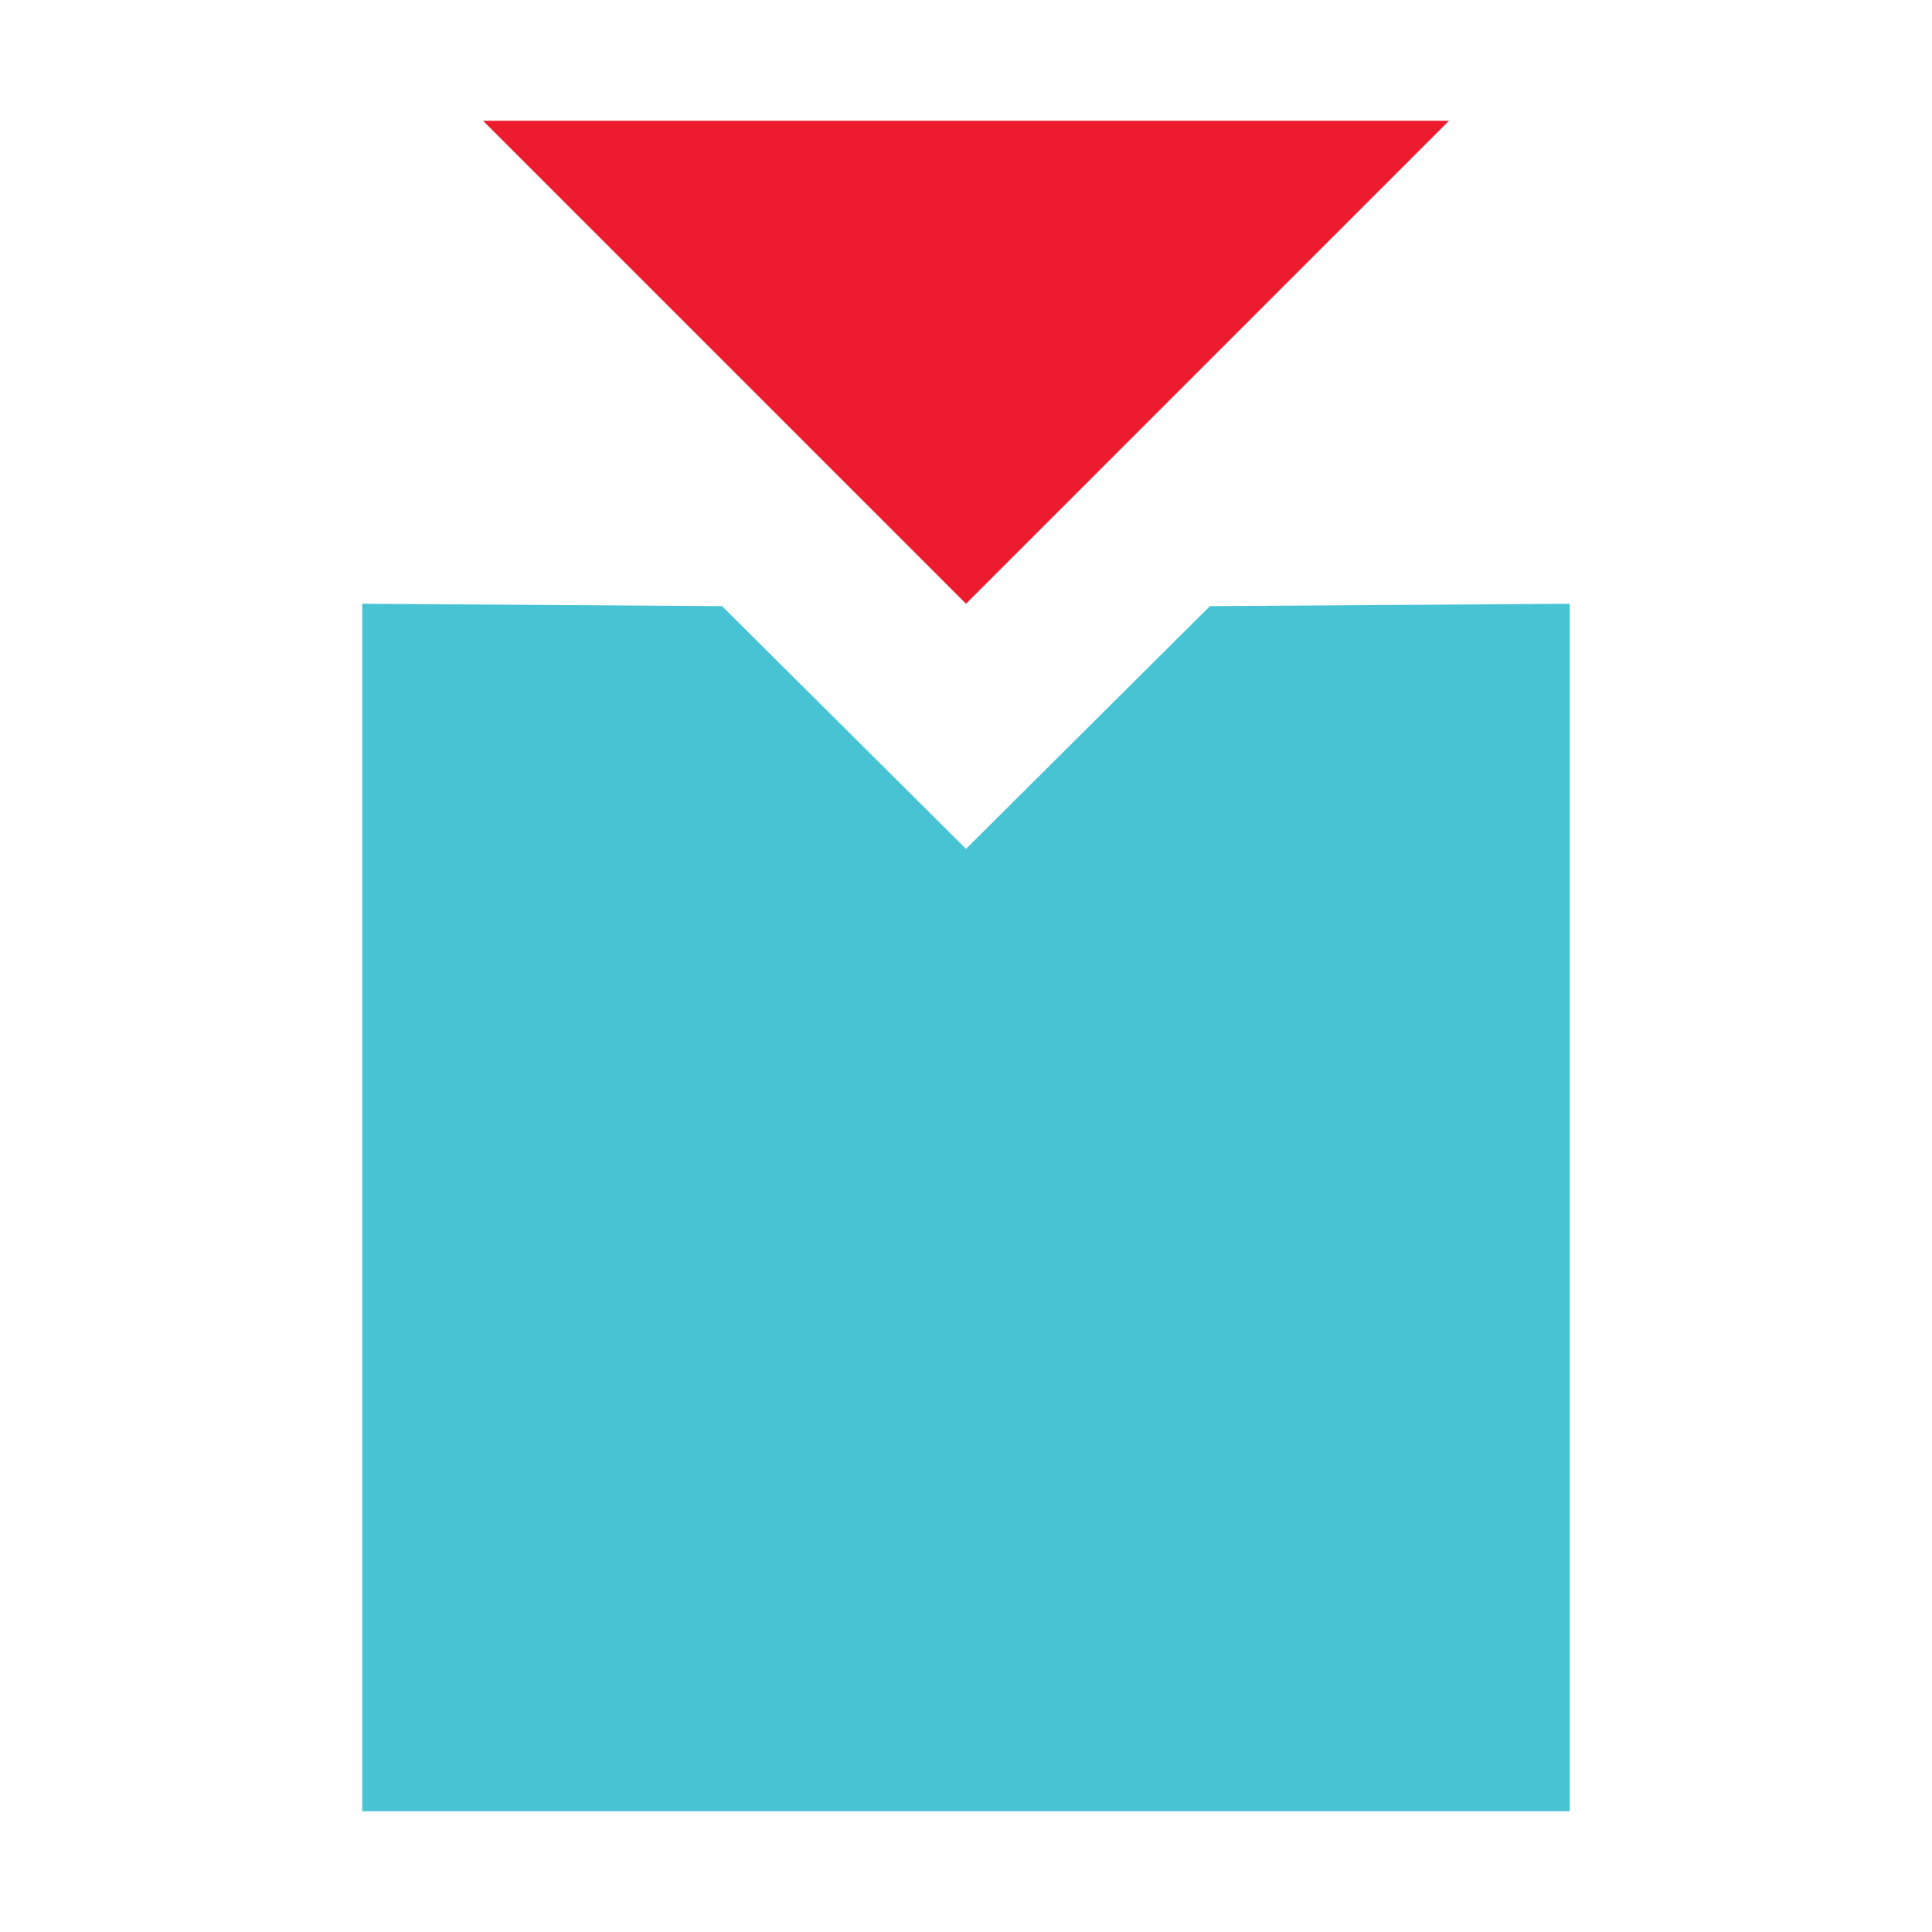
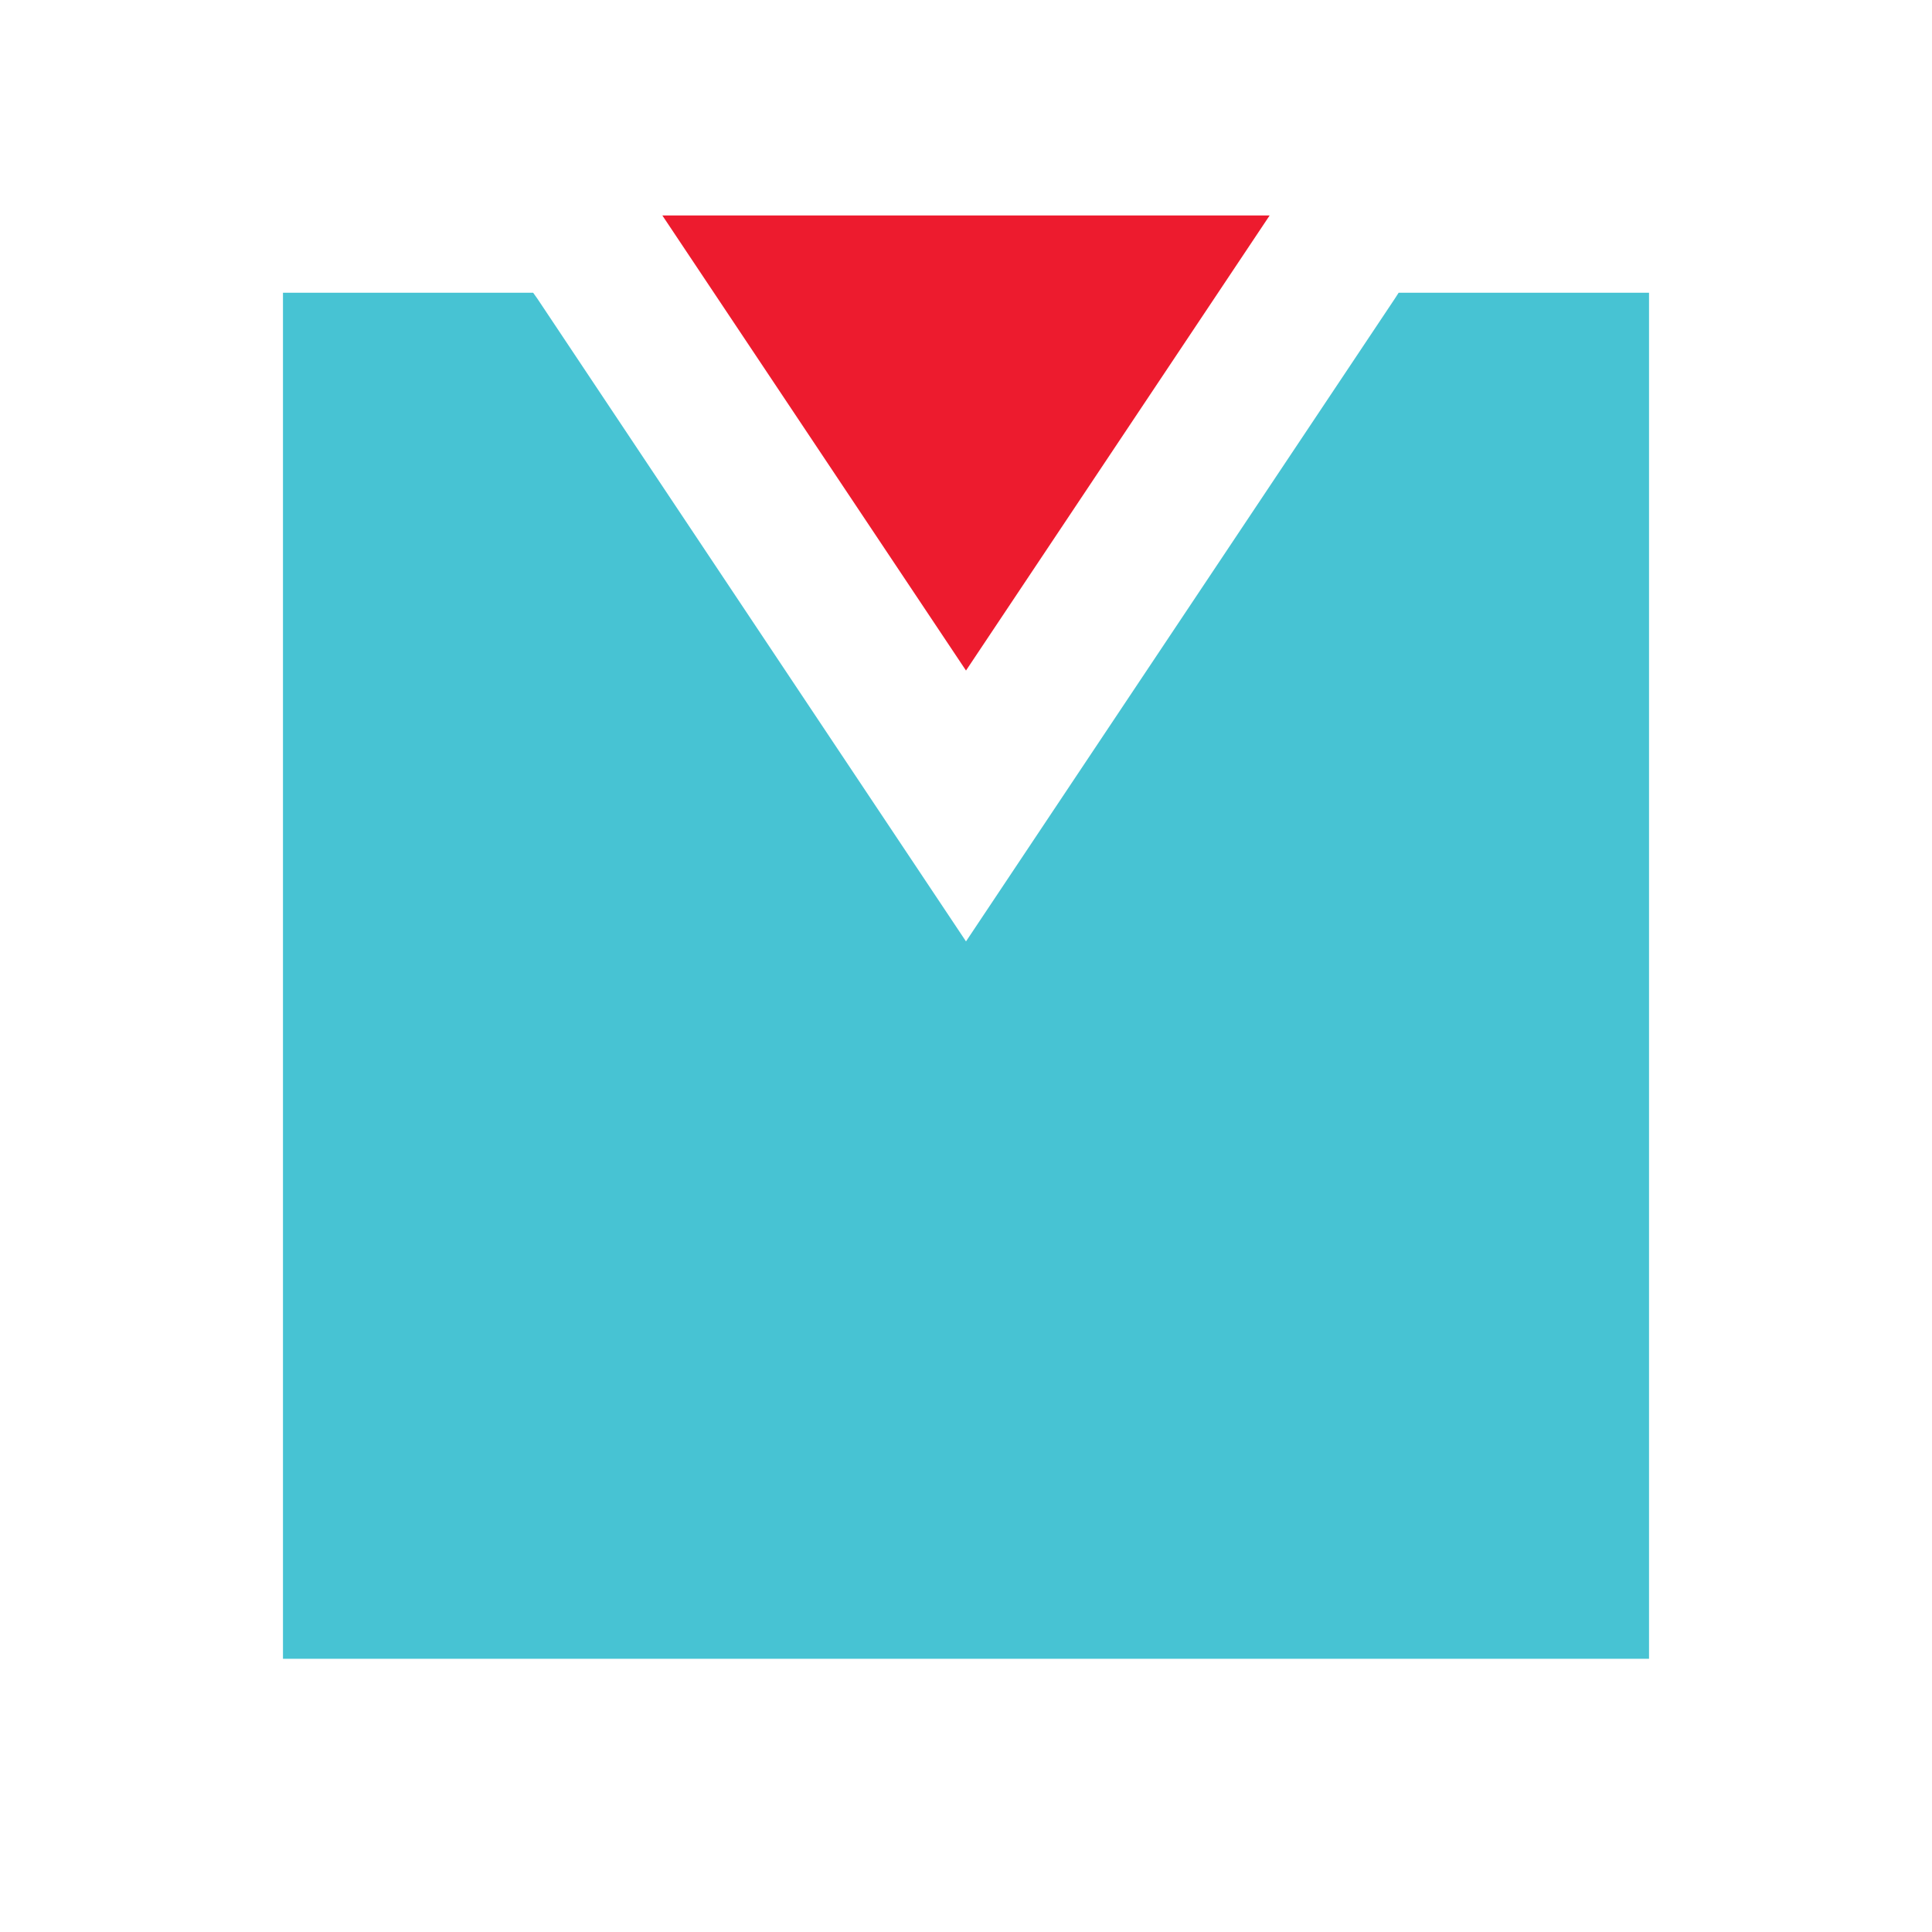
- <svg xmlns="http://www.w3.org/2000/svg" id="Layer_1" data-name="Layer 1" viewBox="0 0 16 16">
+ <svg xmlns="http://www.w3.org/2000/svg" id="Layer_1" data-name="Layer 1" viewBox="0 0 99 99">
  <defs>
-     <style>.cls-1{fill:#47c3d3;}.cls-2{fill:#ed1b2e;}</style>
+     <style>.cls-1{fill:#ed1b2e;}.cls-2{fill:#47c3d3;}</style>
  </defs>
-   <polygon class="cls-1" points="10.02 5.02 8 7.03 5.98 5.02 3 5 3 15 13 15 13 5 10.02 5.02" />
-   <polygon class="cls-2" points="12 1 8 5 4 1 12 1" />
+   <polygon class="cls-1" points="49.5 34.36 65.06 11.04 33.94 11.04 49.5 34.36" />
+   <polygon class="cls-2" points="71.67 15 71.47 15.31 55.91 38.63 49.5 48.24 43.09 38.63 27.54 15.31 27.32 15 14.5 15 14.5 85 84.5 85 84.5 15 71.67 15" />
</svg>
